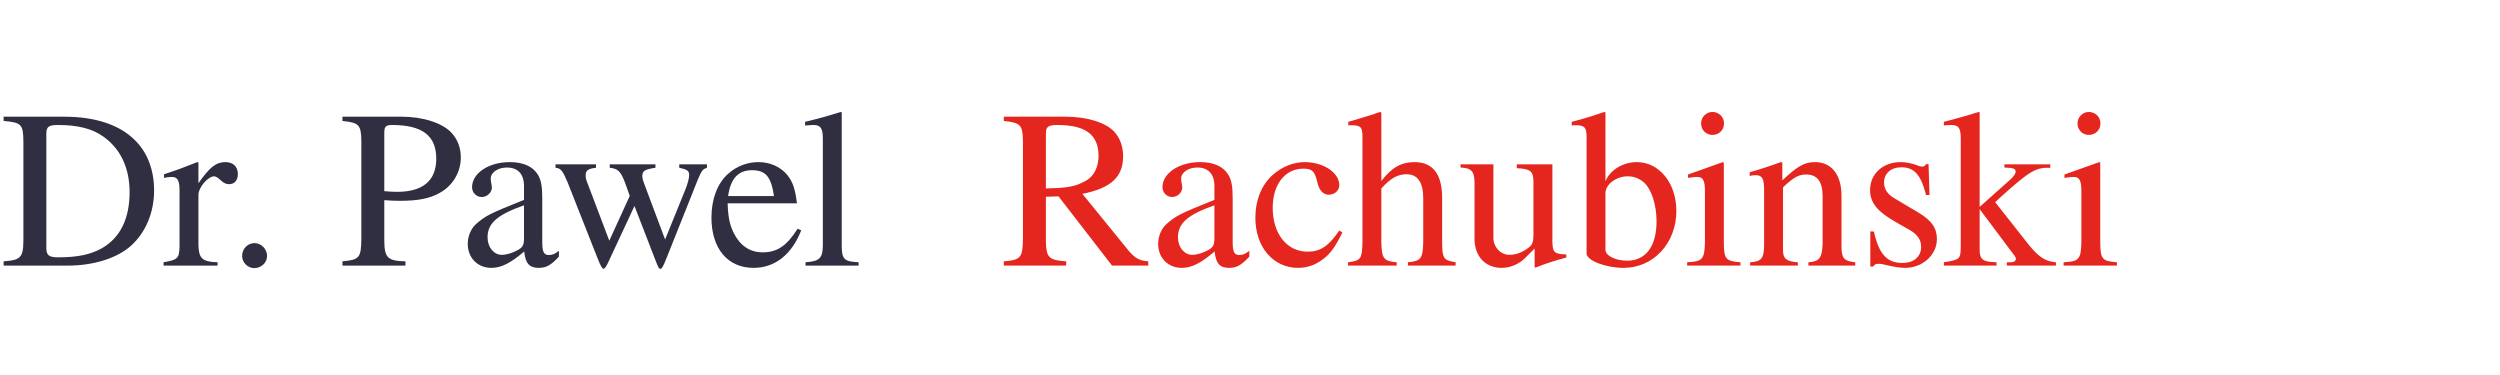
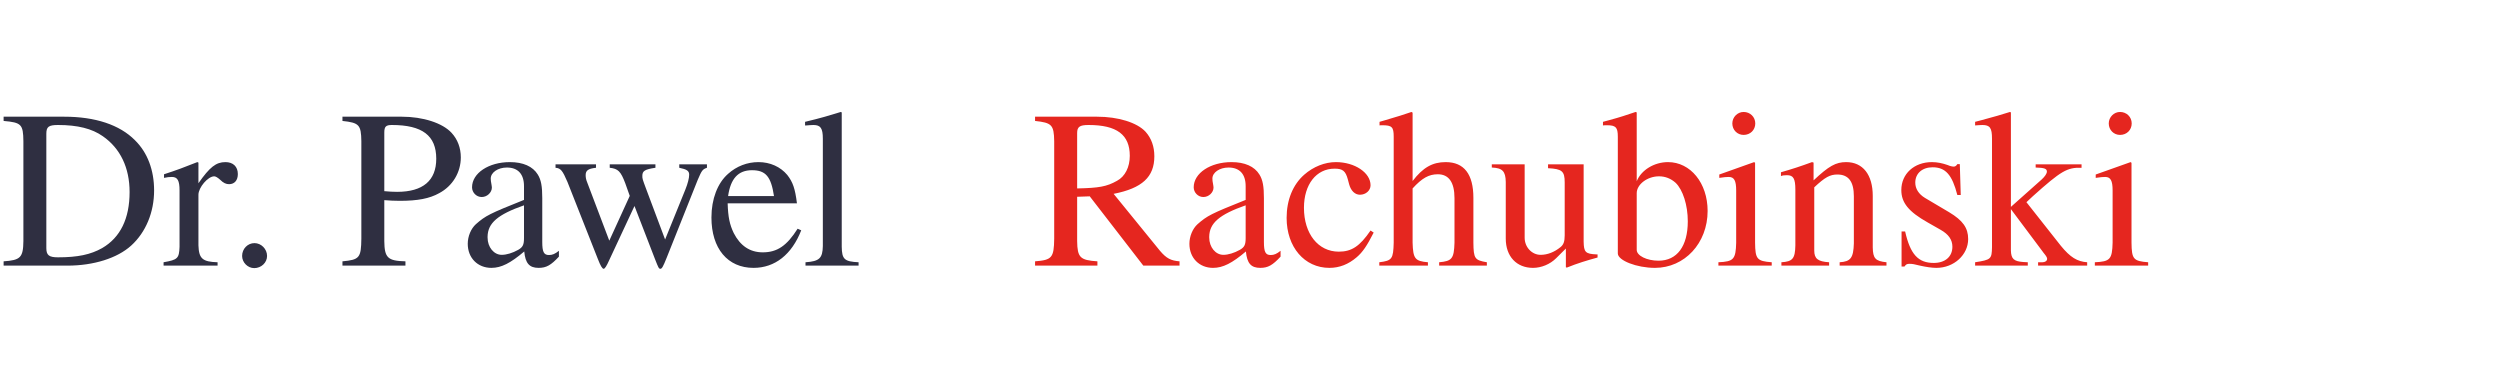
<svg xmlns="http://www.w3.org/2000/svg" width="800" height="120" viewBox="0 0 800 120">
  <text x="0" y="85" font-family="Georgia, Times, 'Times New Roman', serif" font-size="72" fill="#2F2F41">
    Dr. Pawel
  </text>
-   <text x="320" y="85" font-family="Georgia, Times, 'Times New Roman', serif" font-size="72" fill="#E5261F">
+   <text x="330" y="85" font-family="Georgia, Times, 'Times New Roman', serif" font-size="72" fill="#E5261F">
    Rachubinski
  </text>
</svg>
